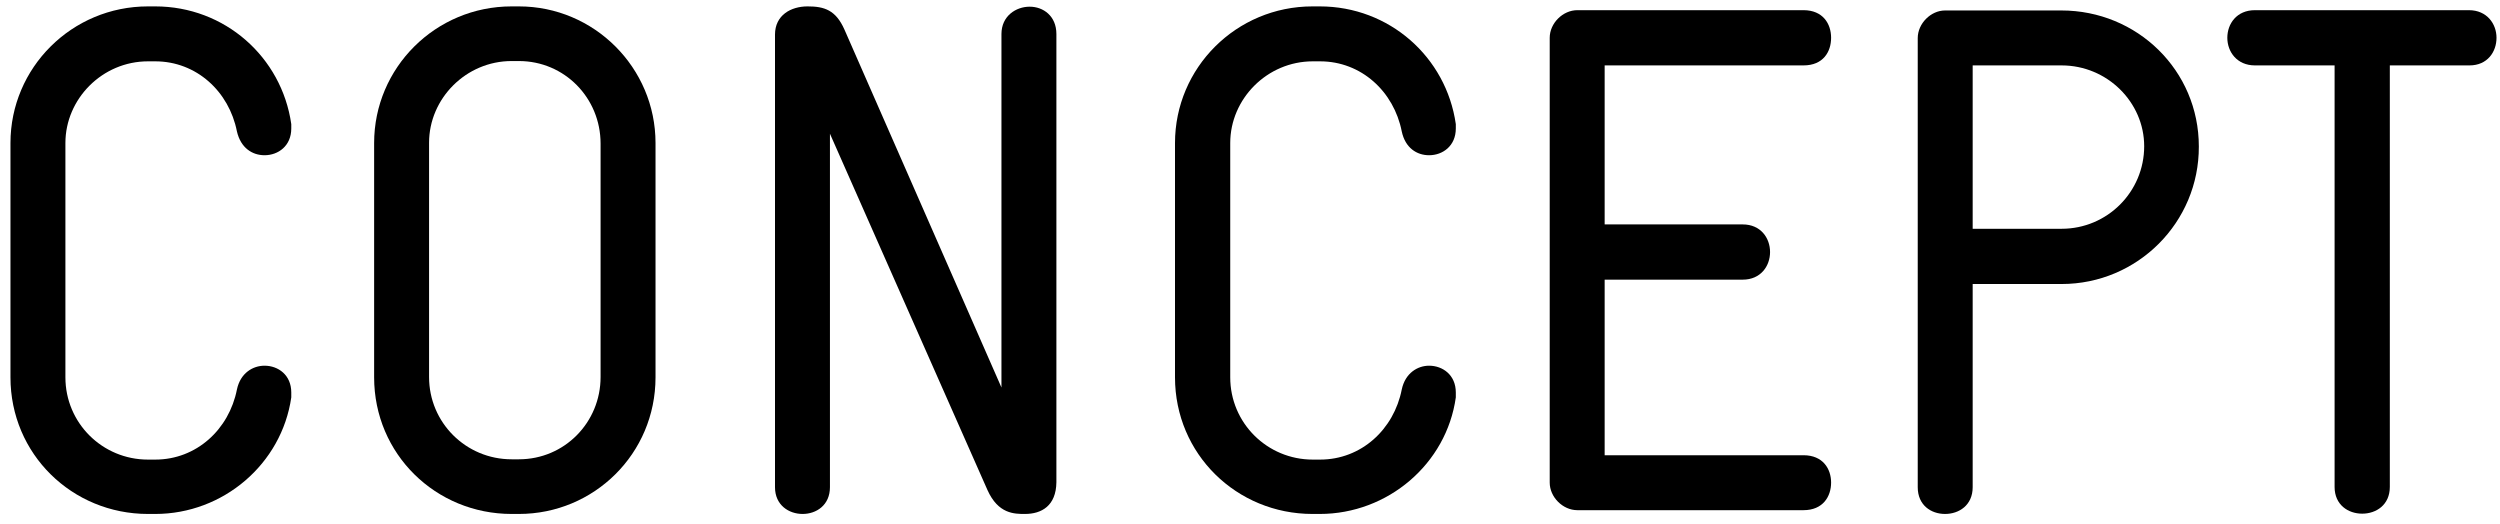
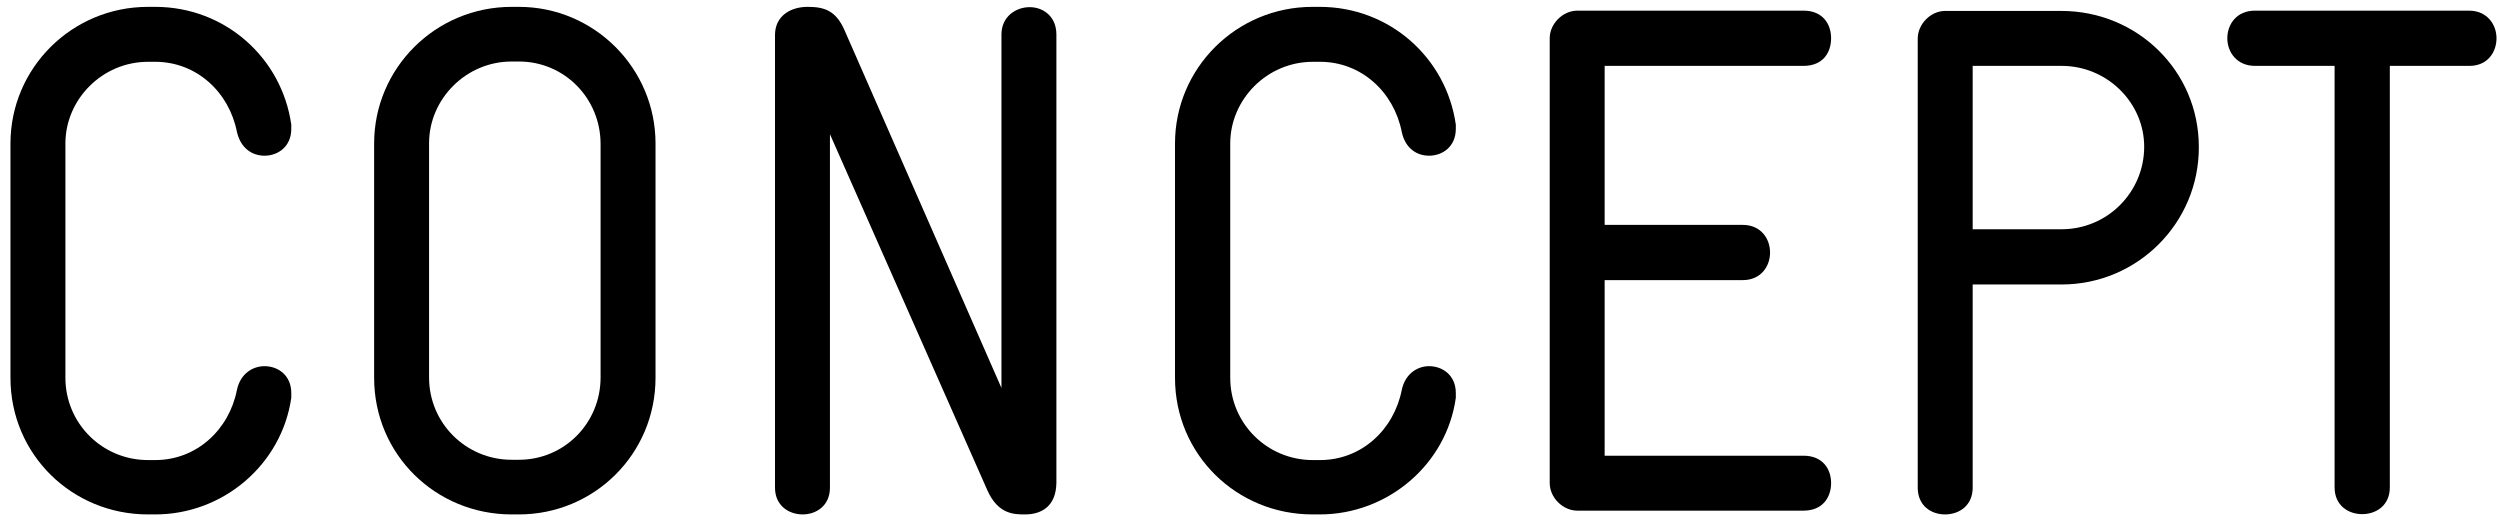
- <svg xmlns="http://www.w3.org/2000/svg" width="86px" height="18px" viewBox="0 0 86 18" version="1.1">
+ <svg xmlns="http://www.w3.org/2000/svg" width="124px" height="26px" viewBox="0 0 86 18" version="1.1">
  <defs />
  <g id="Page-1" stroke="none" stroke-width="1" fill="none" fill-rule="evenodd">
    <g id="concept" fill="#000000" fill-rule="nonzero">
      <path d="M5.34,17.68 L5.09,17.68 C2.48,17.68 0.36,15.62 0.36,12.98 L0.36,4.92 C0.36,2.33 2.47,0.22 5.09,0.22 L5.34,0.22 C7.73,0.22 9.69,1.96 10.02,4.27 L10.02,4.42 C10.02,5.02 9.57,5.34 9.1,5.34 C8.68,5.34 8.28,5.09 8.15,4.52 C7.88,3.15 6.76,2.11 5.34,2.11 L5.09,2.11 C3.52,2.11 2.25,3.4 2.25,4.92 L2.25,12.98 C2.25,14.55 3.52,15.81 5.09,15.81 L5.34,15.81 C6.76,15.81 7.88,14.77 8.15,13.4 C8.27,12.83 8.7,12.58 9.1,12.58 C9.57,12.58 10.02,12.9 10.02,13.5 L10.02,13.67 C9.69,15.96 7.68,17.68 5.34,17.68 Z" id="Shape" />
      <path d="M17.85,17.68 L17.6,17.68 C14.99,17.68 12.87,15.62 12.87,12.98 L12.87,4.92 C12.87,2.33 14.98,0.22 17.6,0.22 L17.85,0.22 C20.44,0.22 22.55,2.33 22.55,4.92 L22.55,12.98 C22.55,15.61 20.43,17.68 17.85,17.68 Z M20.66,4.94 C20.66,3.37 19.42,2.1 17.85,2.1 L17.6,2.1 C16.03,2.1 14.76,3.39 14.76,4.91 L14.76,12.97 C14.76,14.54 16.03,15.8 17.6,15.8 L17.85,15.8 C19.42,15.8 20.66,14.53 20.66,12.97 L20.66,4.94 Z" id="Shape" />
      <path d="M35.26,17.68 C34.89,17.68 34.34,17.68 33.97,16.86 L28.55,4.6 L28.55,16.76 C28.55,17.38 28.08,17.68 27.61,17.68 C27.14,17.68 26.66,17.38 26.66,16.76 L26.66,1.19 C26.66,0.52 27.21,0.22 27.78,0.22 C28.35,0.22 28.75,0.34 29.05,1.02 L34.45,13.33 L34.45,1.17 C34.45,0.55 34.95,0.23 35.42,0.23 C35.89,0.23 36.34,0.55 36.34,1.17 L36.34,16.59 C36.33,17.4 35.83,17.68 35.26,17.68 Z" id="Shape" />
      <path d="M45.4,17.68 L45.15,17.68 C42.54,17.68 40.42,15.62 40.42,12.98 L40.42,4.92 C40.42,2.33 42.53,0.22 45.15,0.22 L45.4,0.22 C47.79,0.22 49.75,1.96 50.08,4.27 L50.08,4.42 C50.08,5.02 49.63,5.34 49.16,5.34 C48.74,5.34 48.34,5.09 48.22,4.52 C47.95,3.15 46.83,2.11 45.41,2.11 L45.16,2.11 C43.59,2.11 42.32,3.4 42.32,4.92 L42.32,12.98 C42.32,14.55 43.59,15.81 45.16,15.81 L45.41,15.81 C46.83,15.81 47.95,14.77 48.22,13.4 C48.34,12.83 48.77,12.58 49.16,12.58 C49.63,12.58 50.08,12.9 50.08,13.5 L50.08,13.67 C49.76,15.96 47.74,17.68 45.4,17.68 Z" id="Shape" />
      <path d="M62.04,17.55 L54.26,17.55 C53.76,17.55 53.31,17.1 53.31,16.6 L53.31,1.3 C53.31,0.8 53.76,0.35 54.26,0.35 L62.04,0.35 C62.71,0.35 62.99,0.82 62.99,1.3 C62.99,1.78 62.72,2.25 62.04,2.25 L55.2,2.25 L55.2,7.72 L59.95,7.72 C60.57,7.72 60.89,8.19 60.89,8.67 C60.89,9.15 60.57,9.62 59.95,9.62 L55.2,9.62 L55.2,15.66 L62.04,15.66 C62.71,15.66 62.99,16.13 62.99,16.6 C62.99,17.08 62.71,17.55 62.04,17.55 Z" id="Shape" />
      <path d="M70.92,9.77 L67.86,9.77 L67.86,16.76 C67.86,17.38 67.39,17.68 66.91,17.68 C66.43,17.68 65.97,17.38 65.97,16.76 L65.97,1.31 C65.97,0.81 66.42,0.36 66.91,0.36 L70.91,0.36 C73.52,0.36 75.64,2.42 75.64,5.04 C75.65,7.65 73.53,9.77 70.92,9.77 Z M70.92,2.25 L67.86,2.25 L67.86,7.87 L70.92,7.87 C72.49,7.87 73.76,6.6 73.76,5.03 C73.76,3.52 72.49,2.25 70.92,2.25 Z" id="Shape" />
      <path d="M84.95,2.25 L82.21,2.25 L82.21,16.75 C82.21,17.37 81.74,17.67 81.26,17.67 C80.78,17.67 80.31,17.37 80.31,16.75 L80.31,2.25 L77.57,2.25 C76.95,2.25 76.62,1.78 76.62,1.3 C76.62,0.82 76.94,0.35 77.57,0.35 L84.93,0.35 C85.55,0.35 85.88,0.82 85.88,1.3 C85.88,1.78 85.57,2.25 84.95,2.25 Z" id="Shape" />
    </g>
  </g>
</svg>
